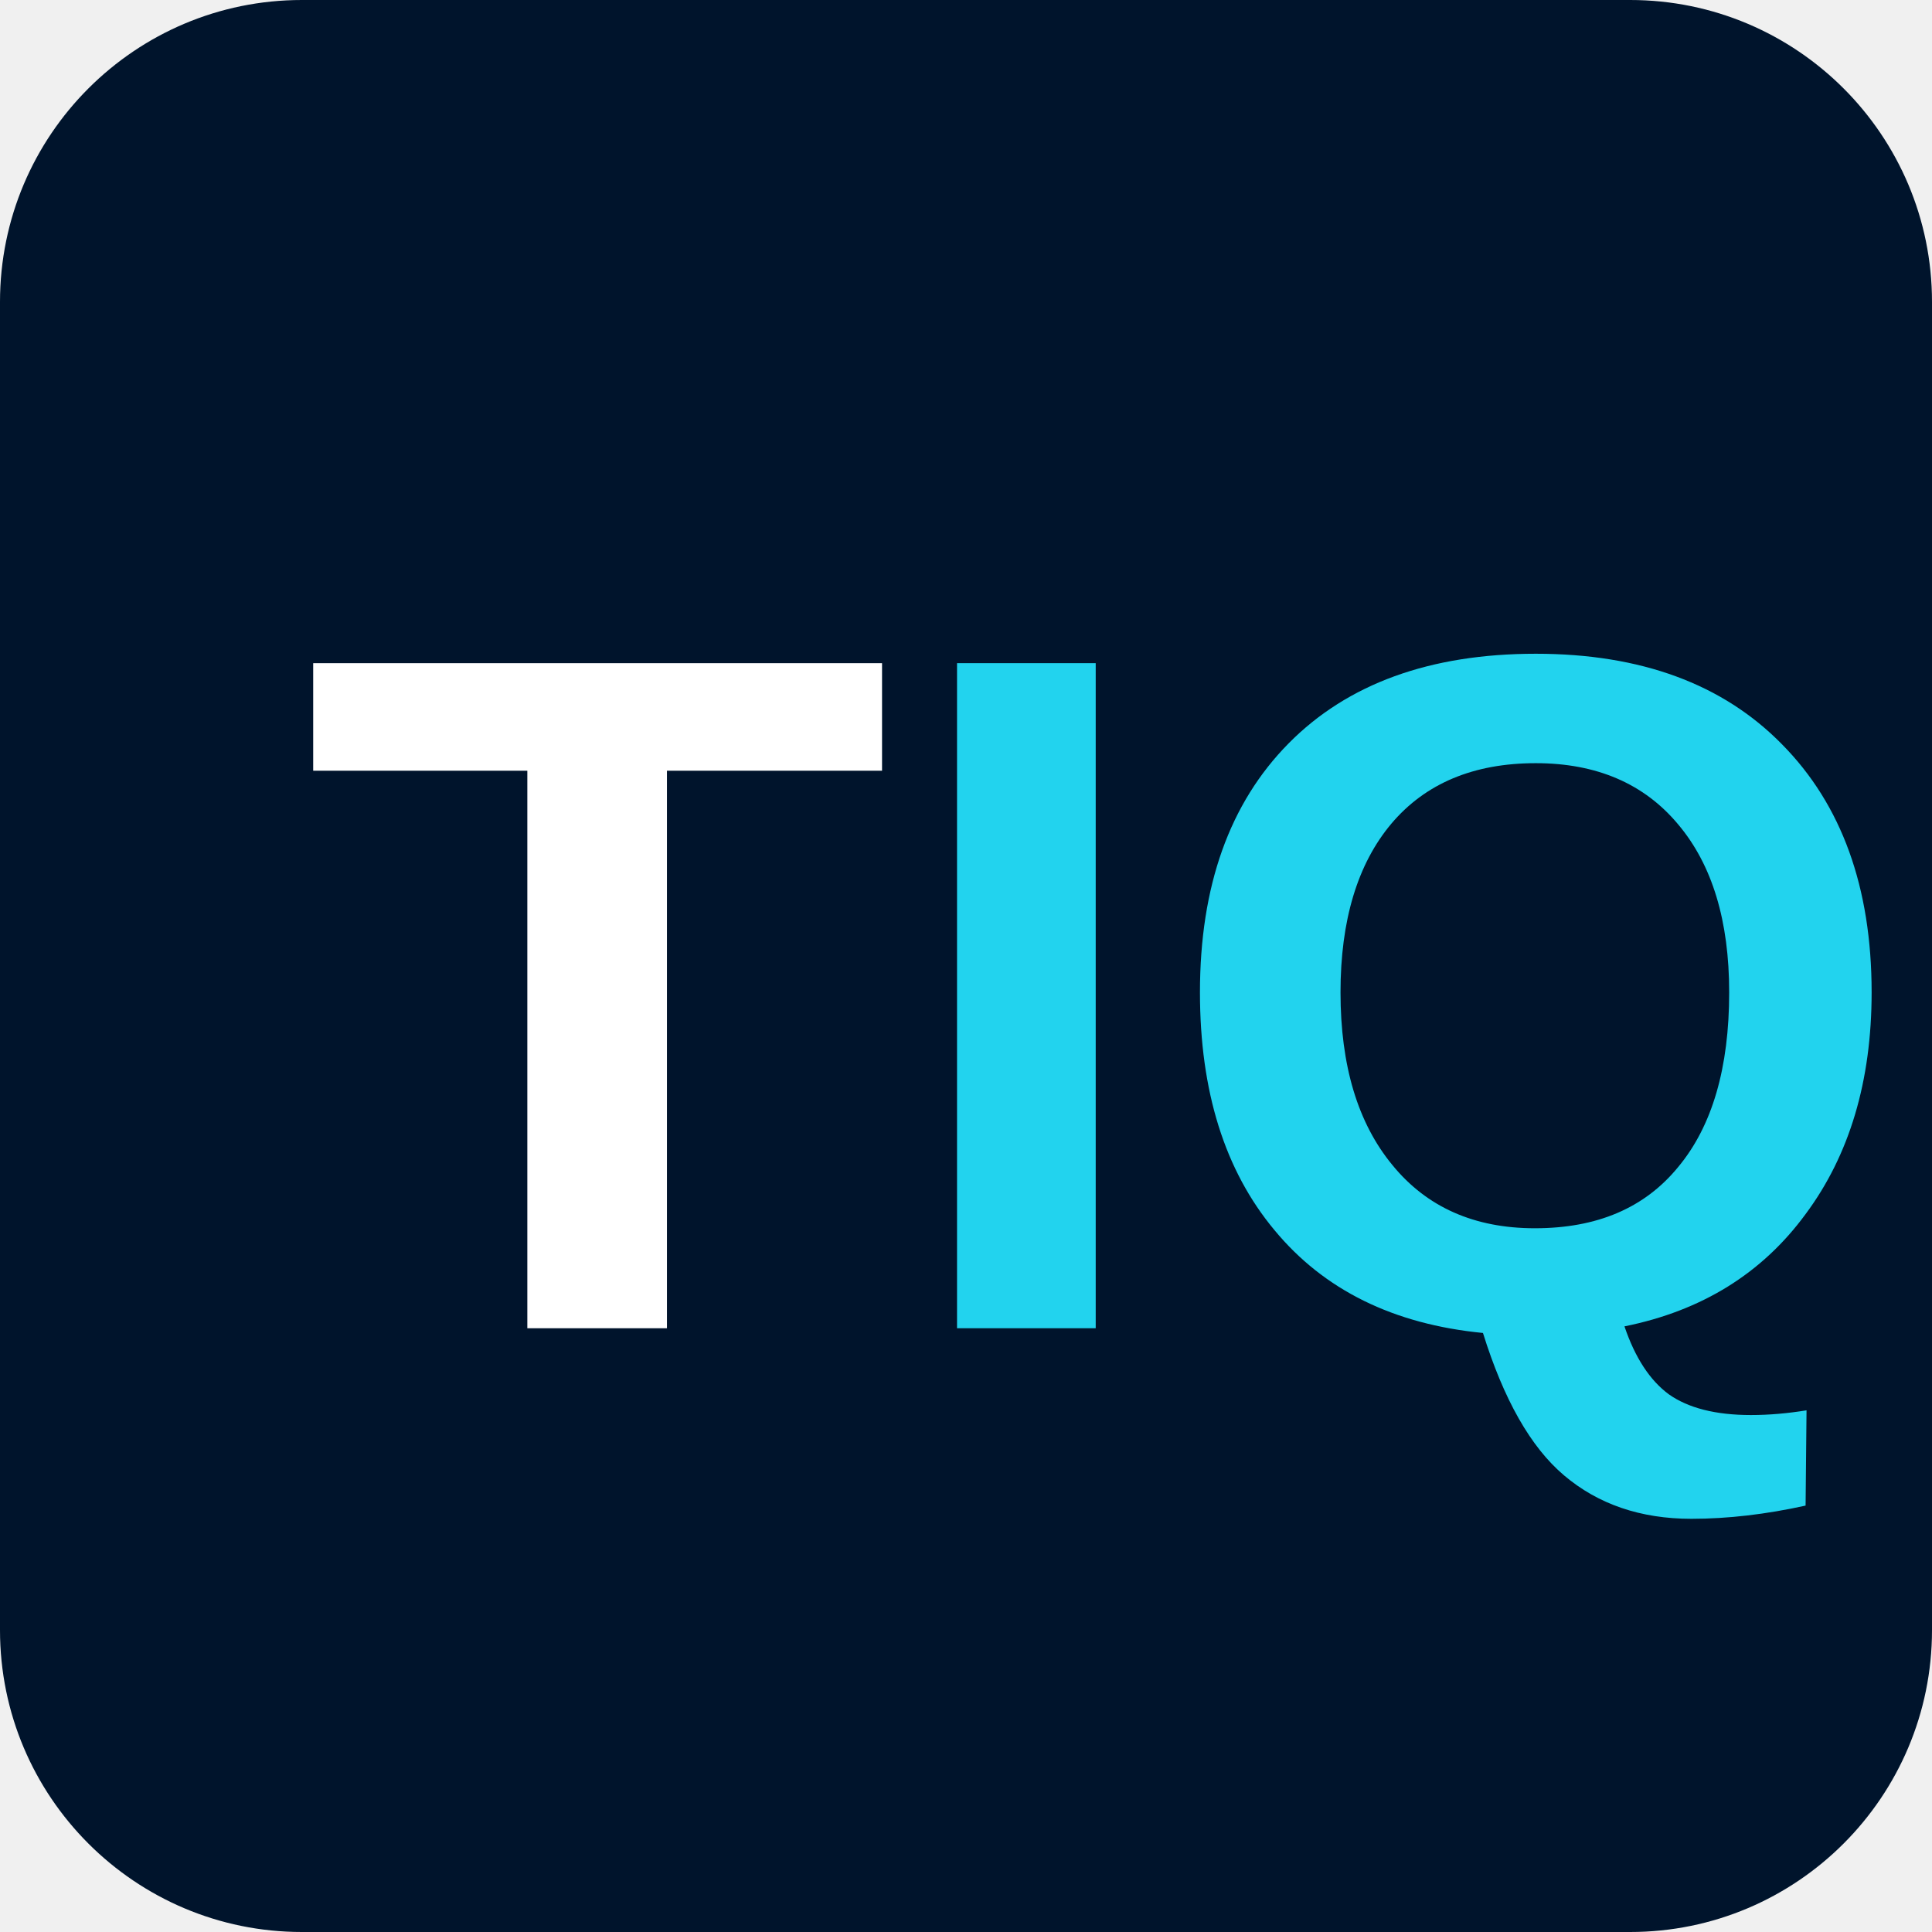
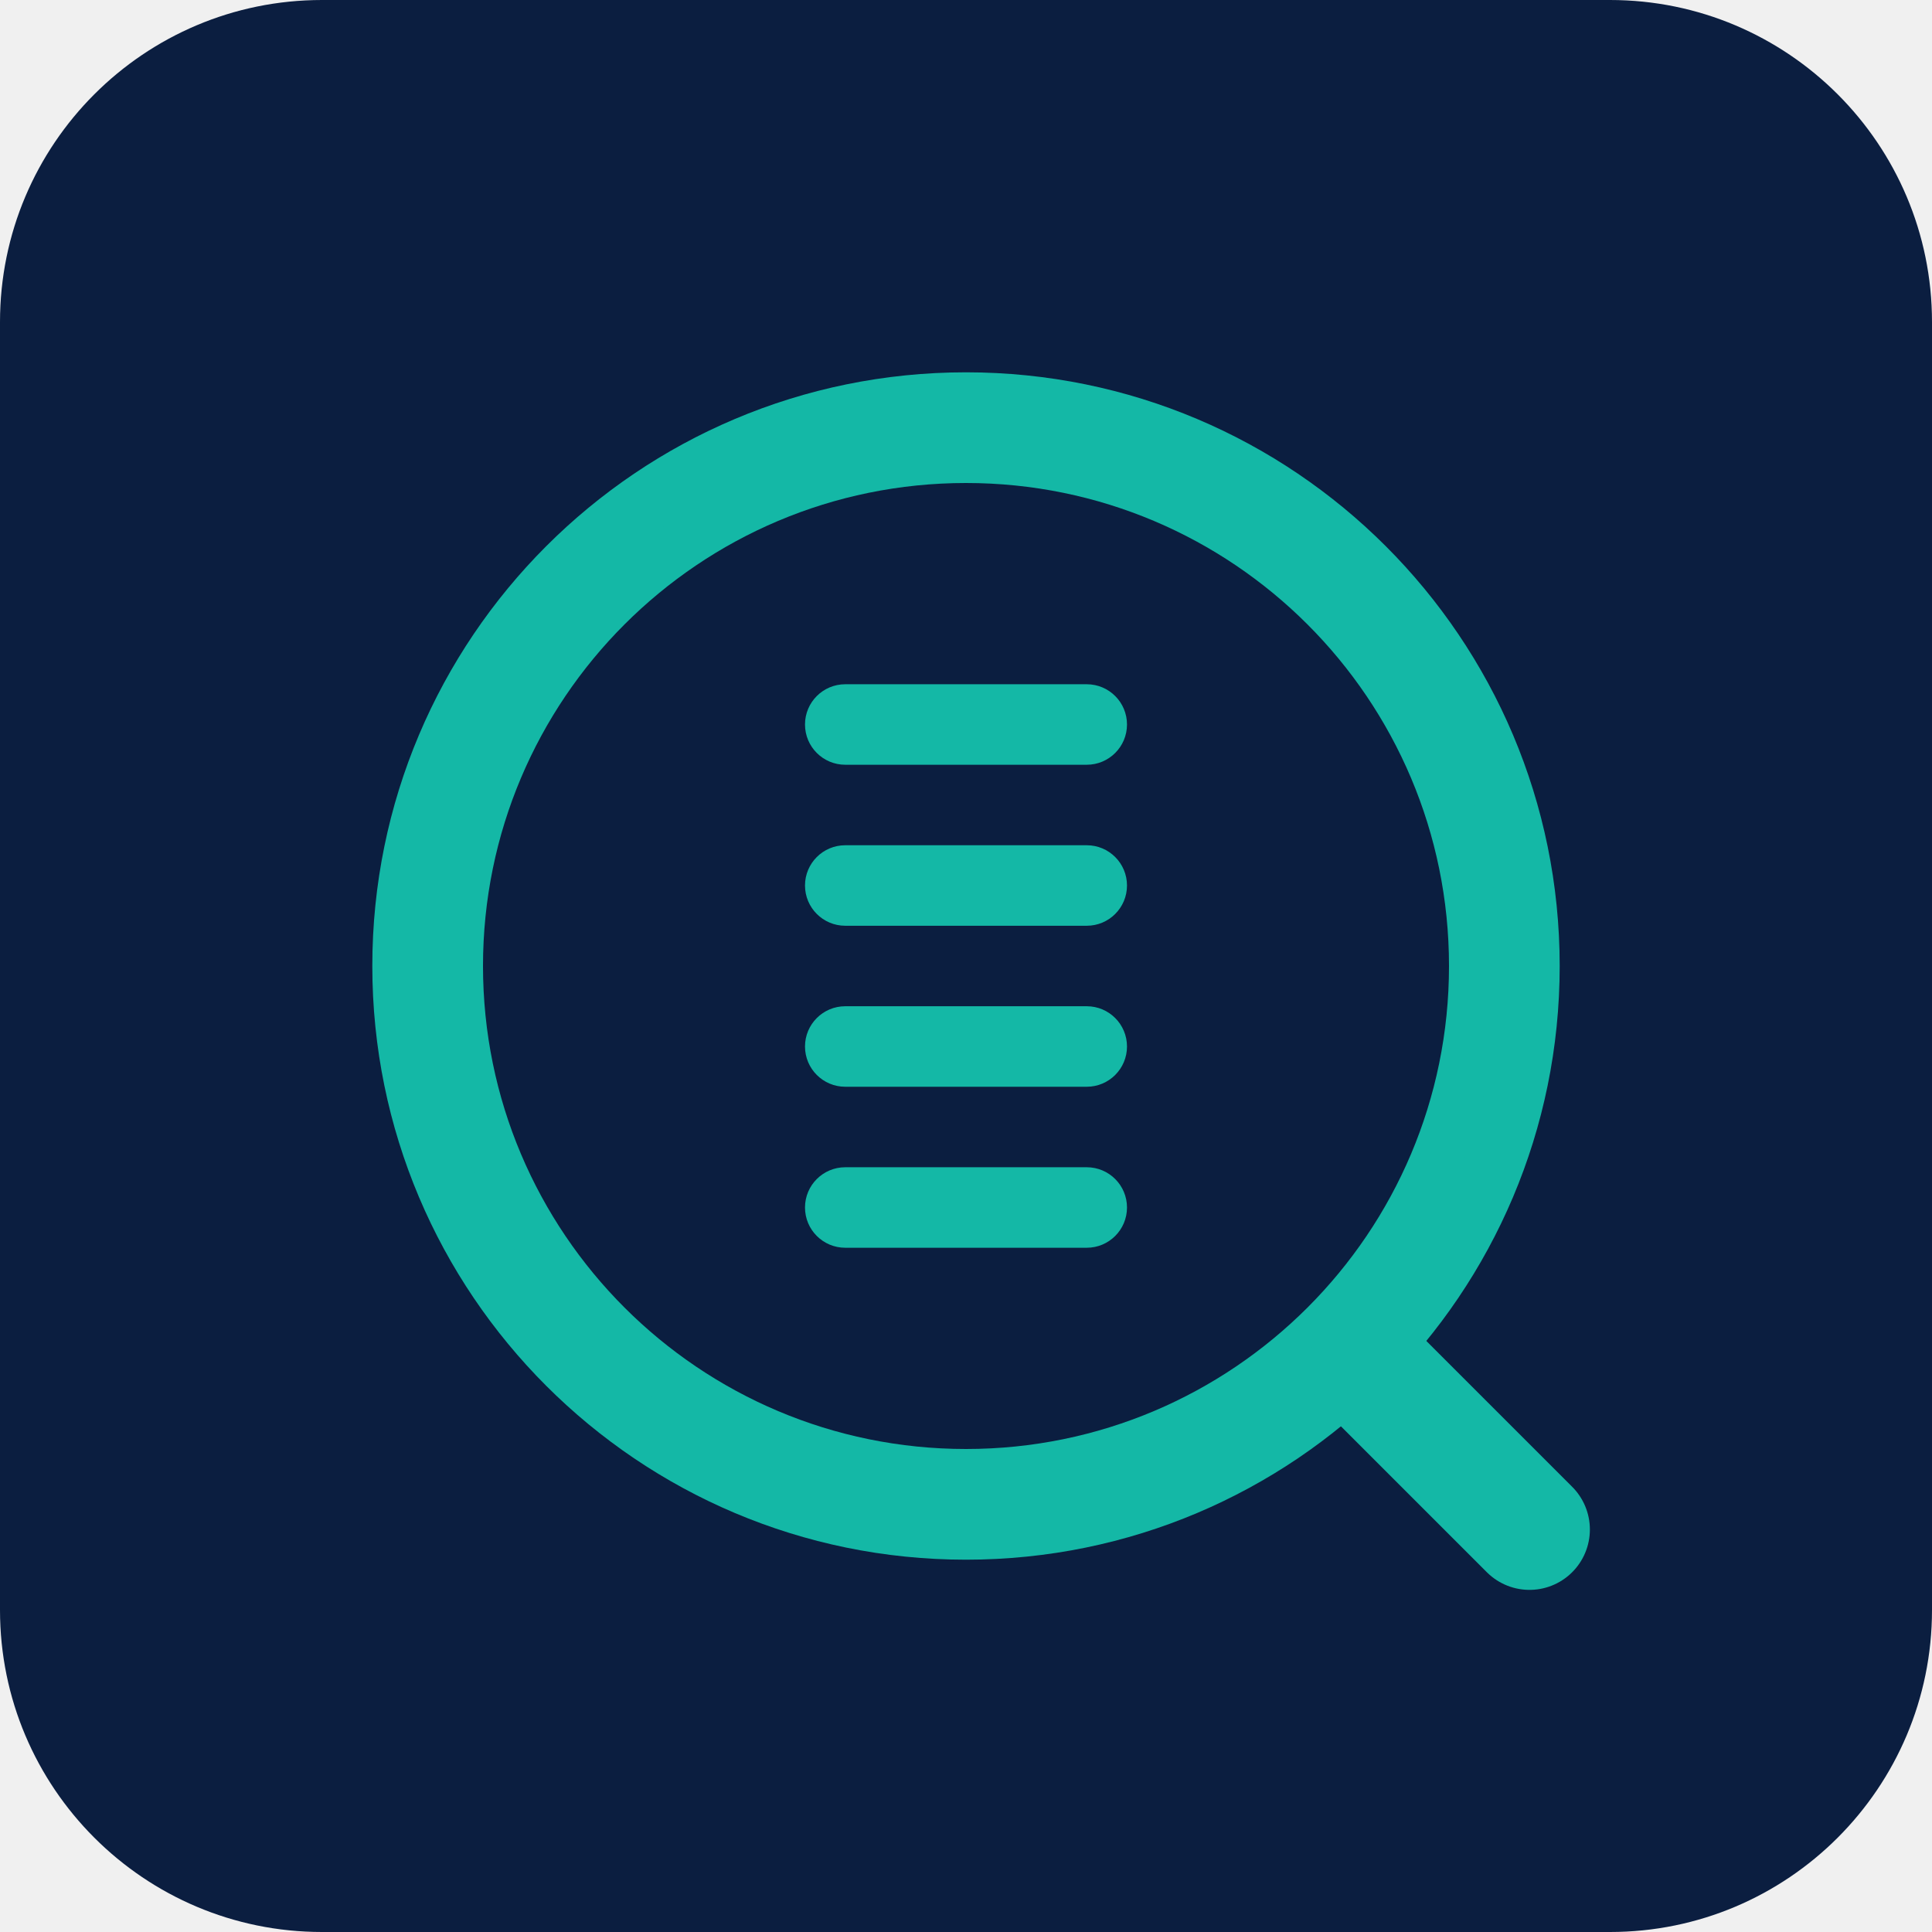
- <svg xmlns="http://www.w3.org/2000/svg" width="32" height="32">
-   <rect width="100%" height="100%" rx="5" fill="#00142c" />
-   <text x="5" y="22" font-family="Arial" font-size="16" font-weight="bold" fill="white">
-     T<tspan fill="#22D3EE">IQ</tspan>
-   </text>
+ <svg xmlns="http://www.w3.org/2000/svg" width="48" height="48" viewBox="0 0 48 48" fill="none">
+   <rect width="48" height="48" rx="8" fill="#0B1E40" />
+   <g transform="translate(6 6)">
+     <circle cx="18" cy="18" r="14" fill="#14B8A6" stroke="#14B8A6" stroke-width="1.5" />
+     <circle cx="18" cy="18" r="12" fill="#0B1E40" />
+     <g fill="#14B8A6">
+       <rect x="14" y="11" width="8" height="2" rx="1" />
+       <rect x="14" y="15" width="8" height="2" rx="1" />
+       <rect x="14" y="19" width="8" height="2" rx="1" />
+       <rect x="14" y="23" width="8" height="2" rx="1" />
+     </g>
+     <path d="M28 28L32 32" stroke="#14B8A6" stroke-width="3" stroke-linecap="round" />
+   </g>
</svg>
